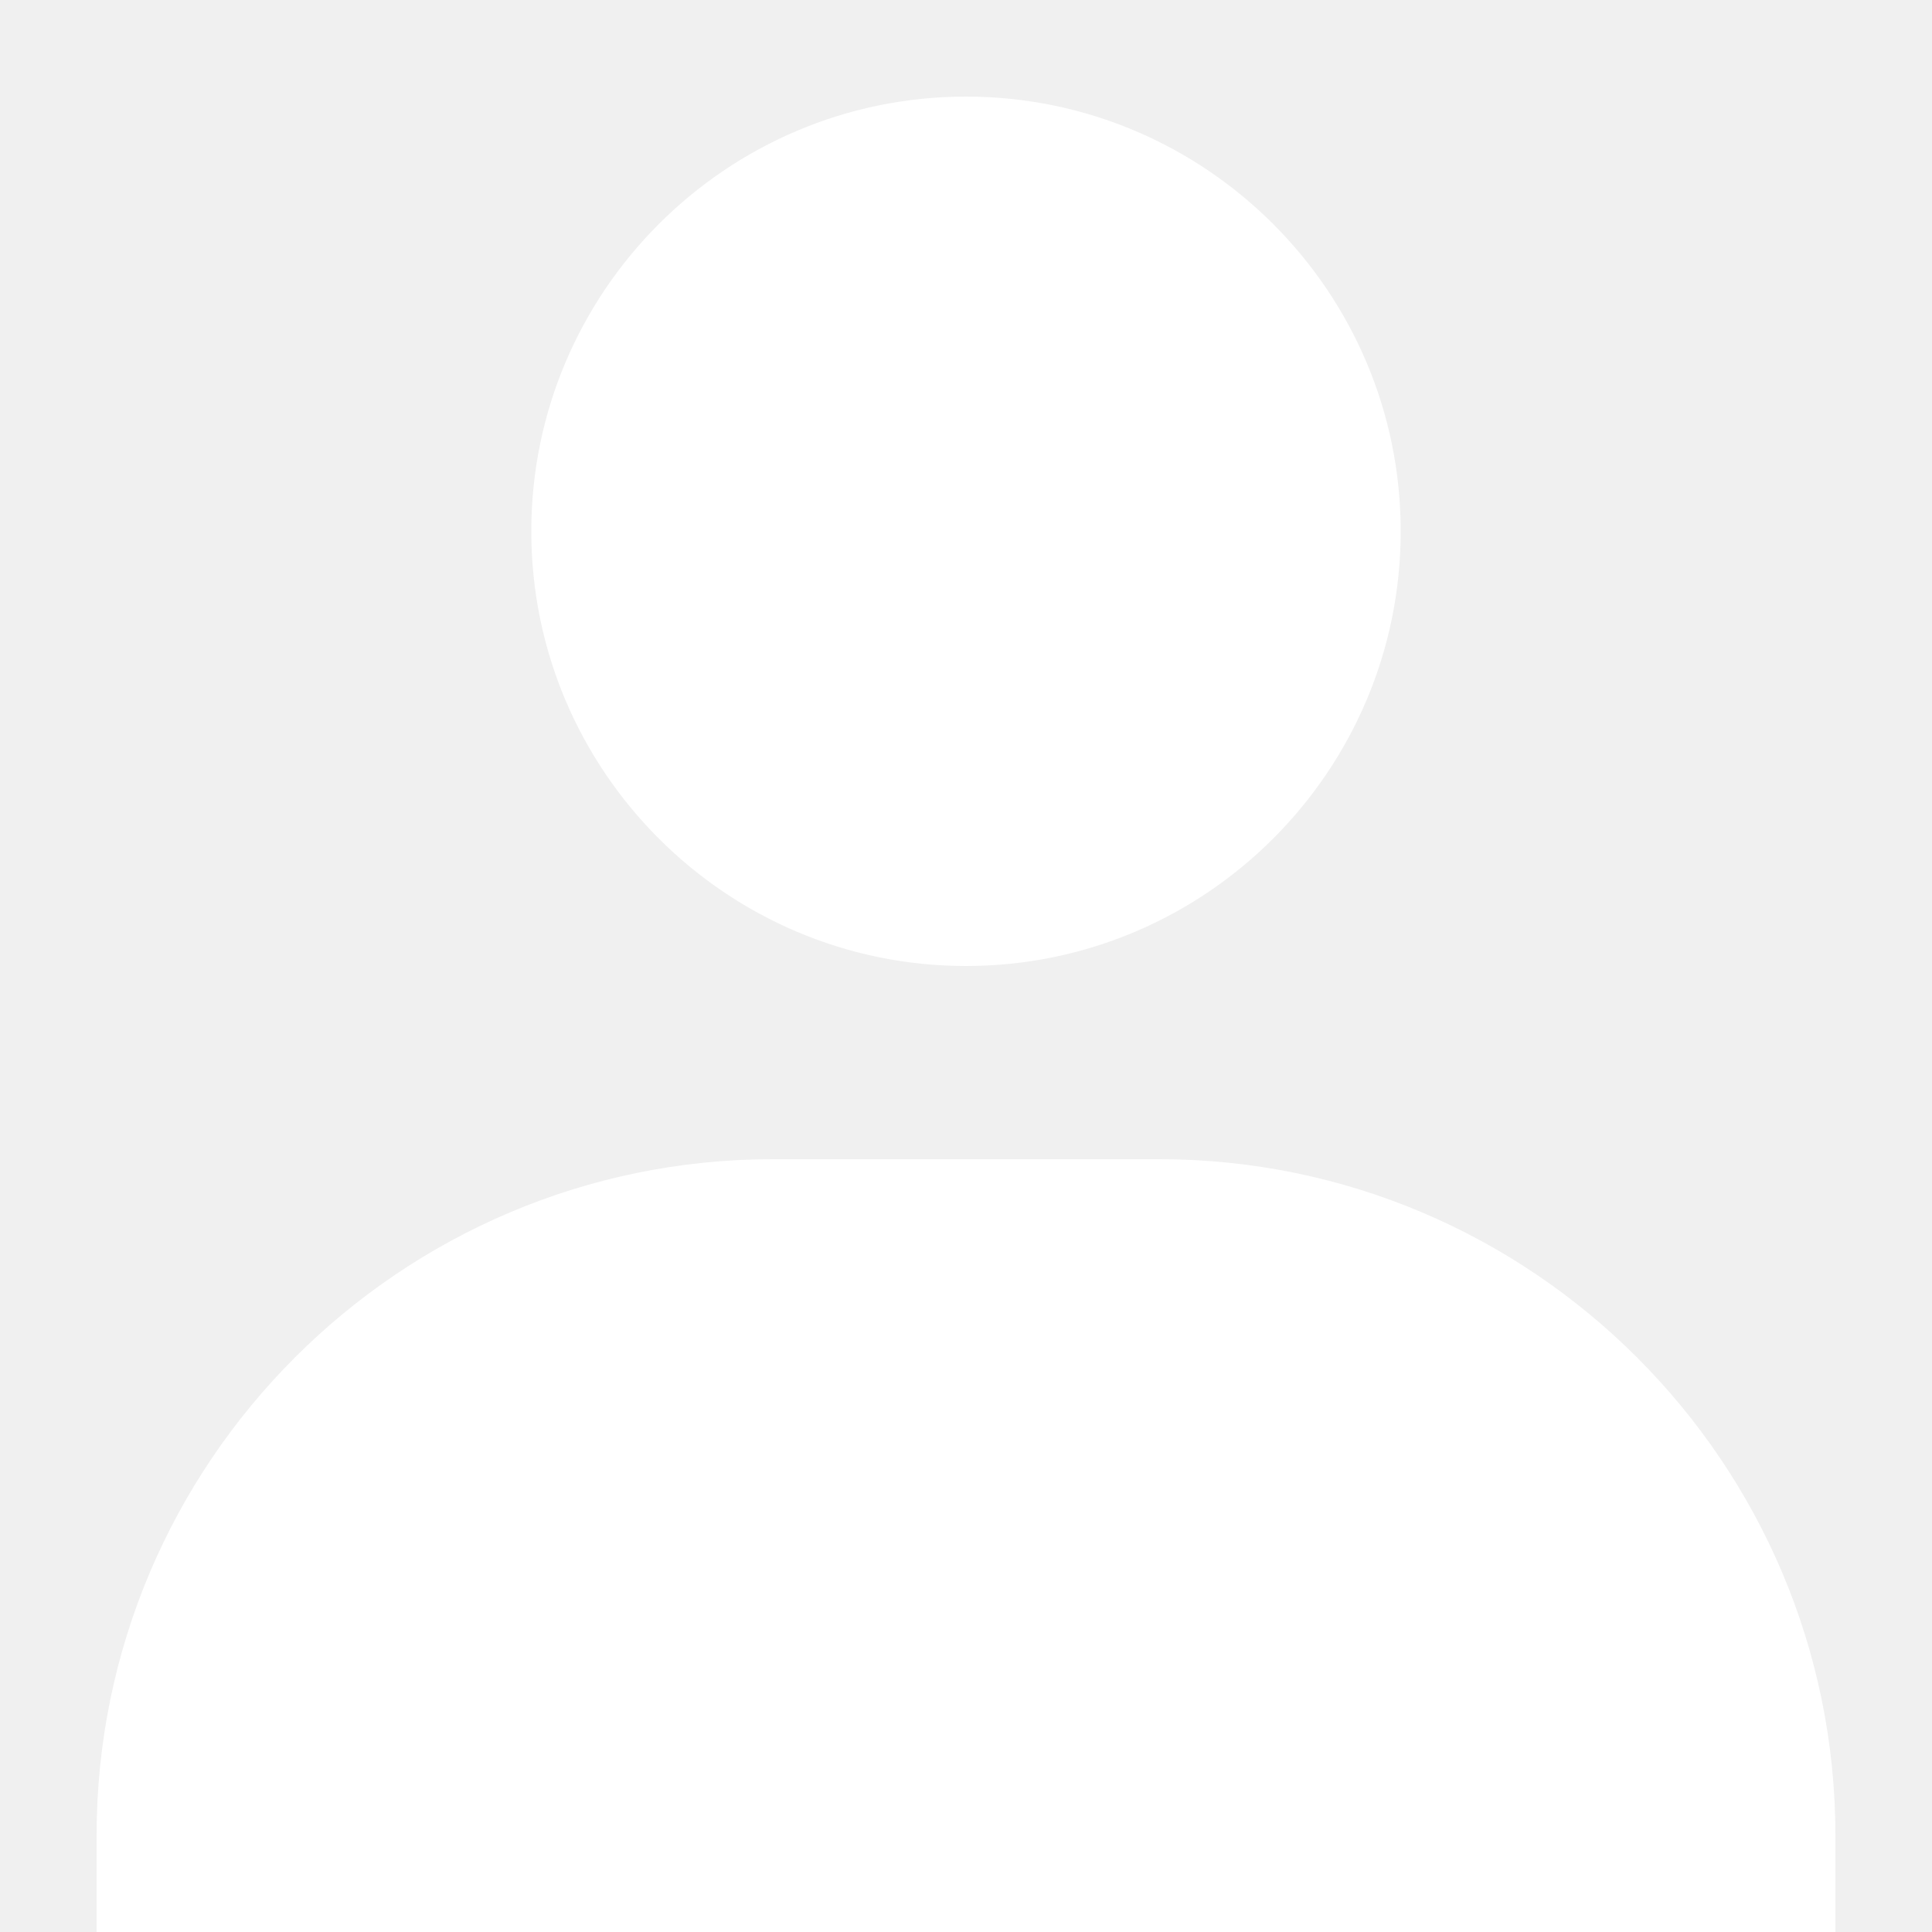
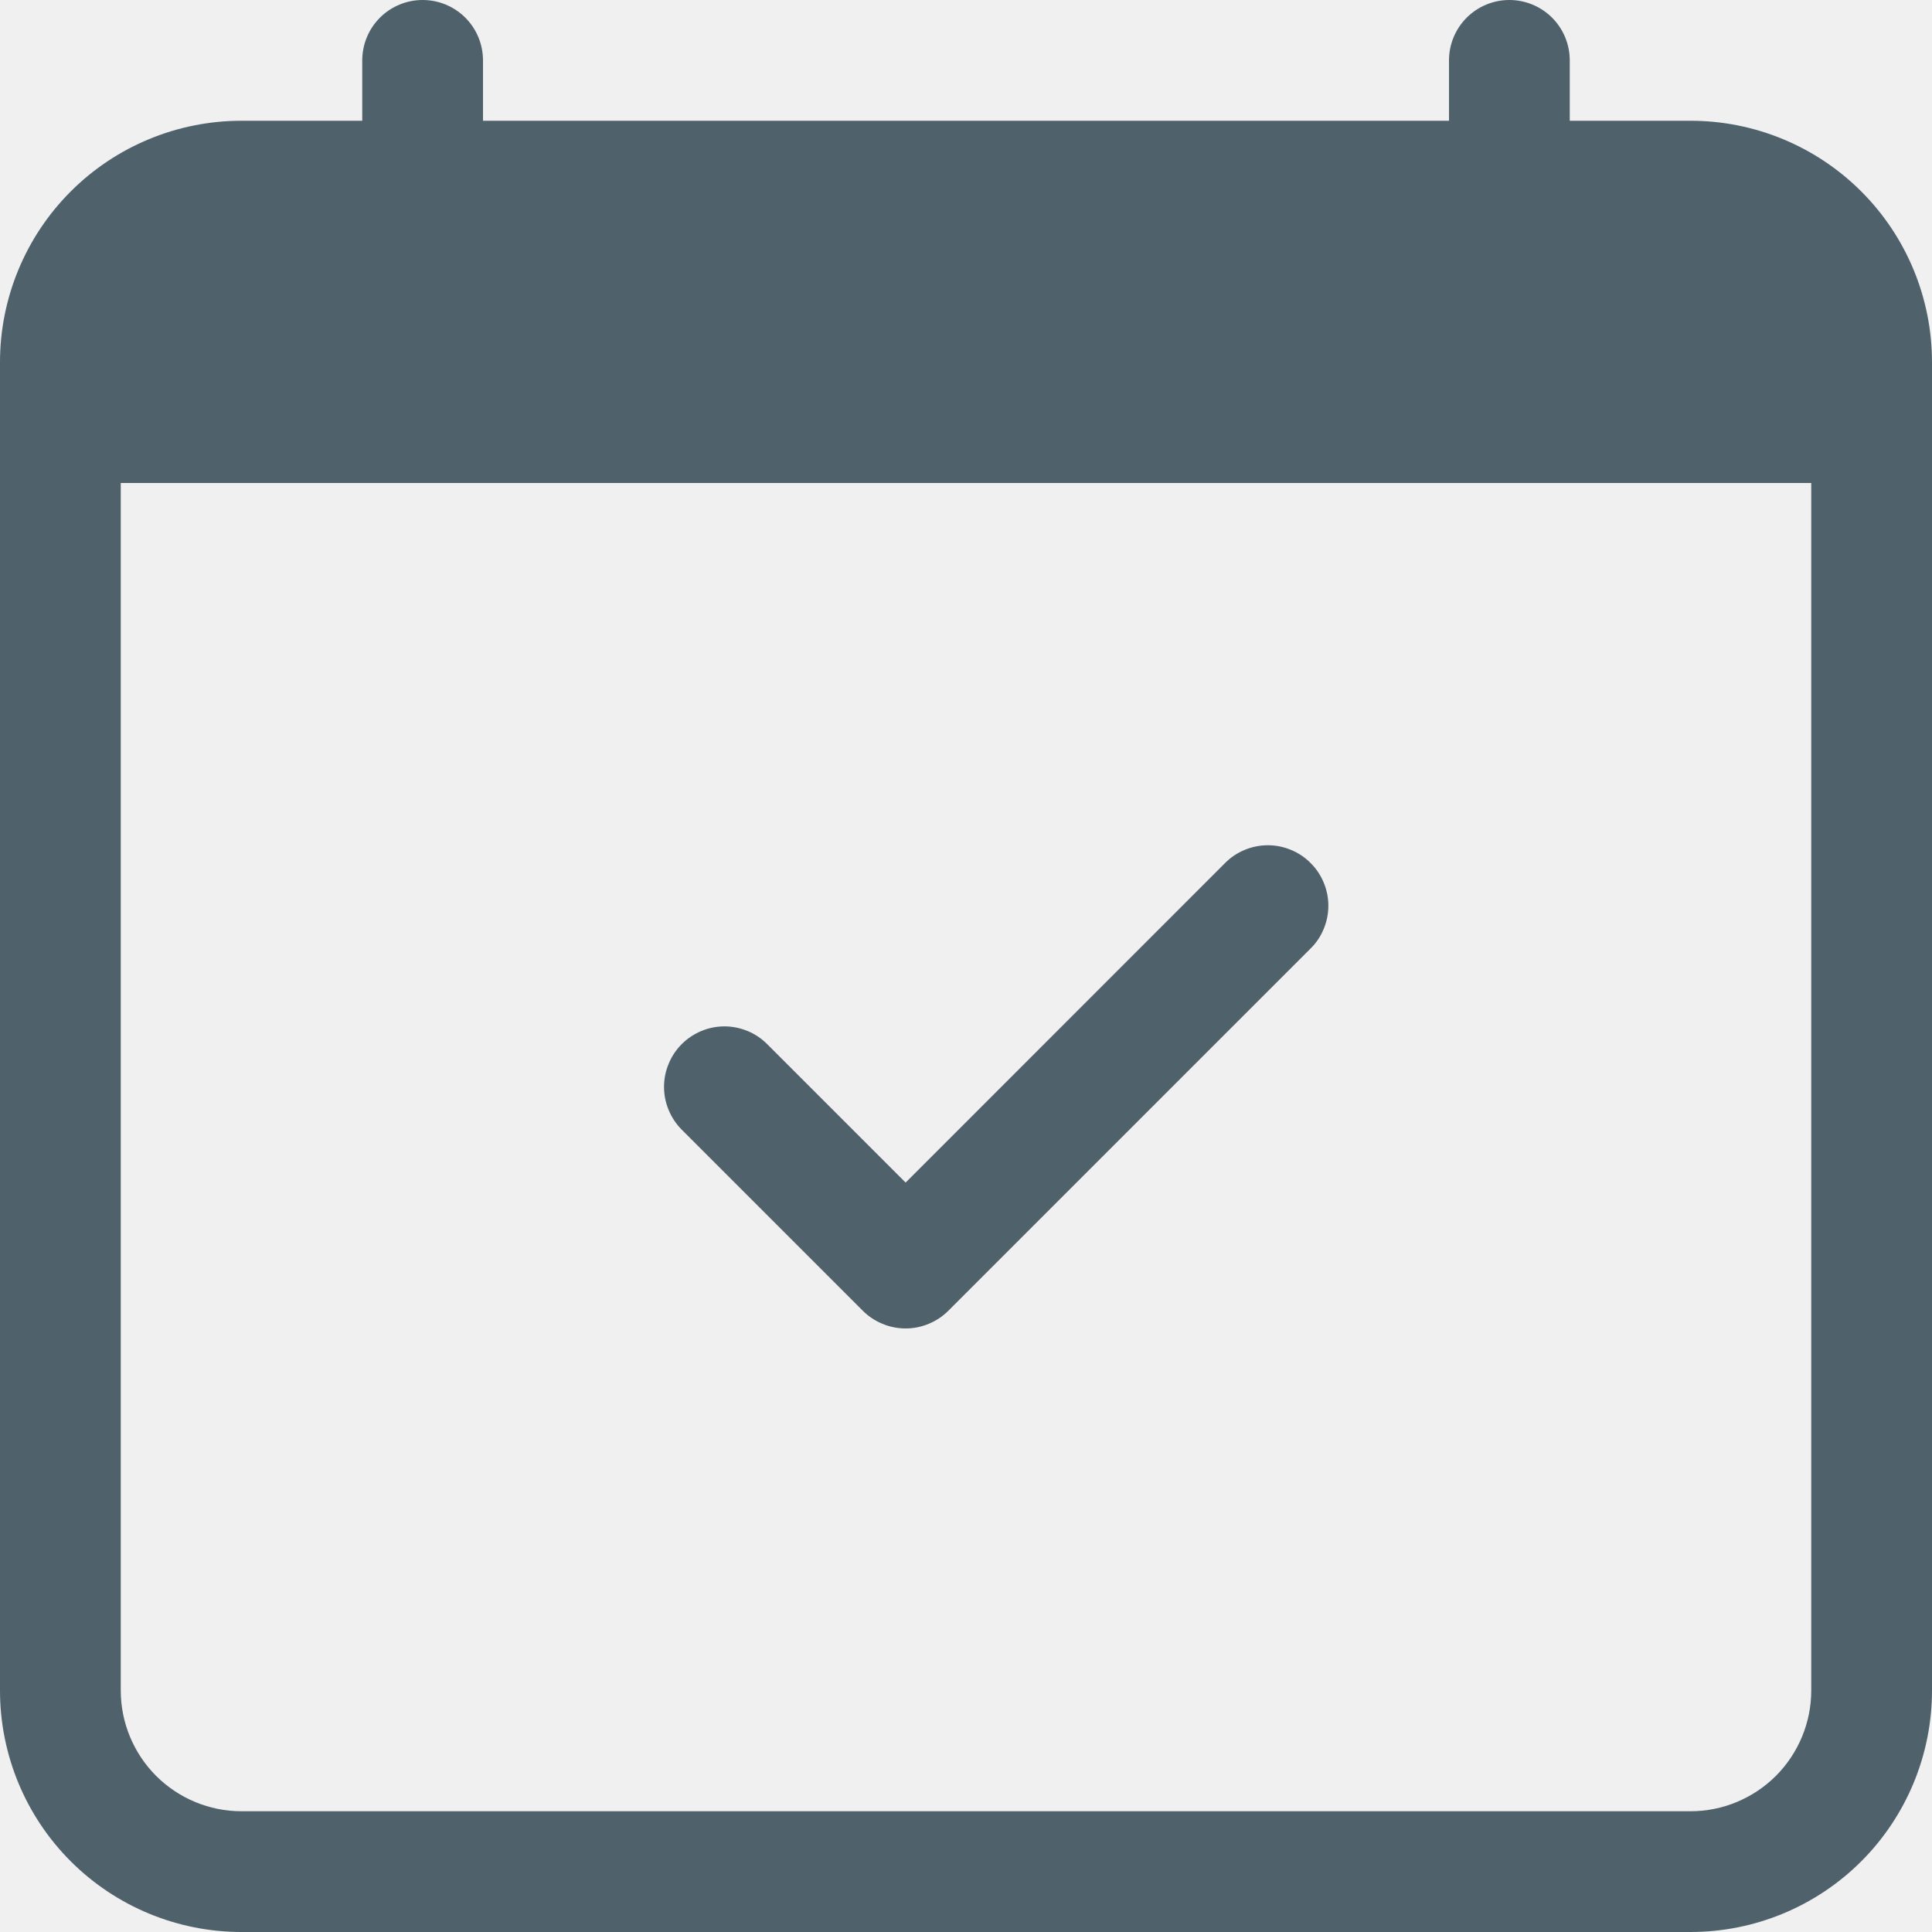
<svg xmlns="http://www.w3.org/2000/svg" width="20" height="20" viewBox="0 0 20 20" fill="none">
-   <path d="M5.5 5.5C5.5 7.981 7.519 10 10 10C12.481 10 14.5 7.981 14.5 5.5C14.5 3.019 12.481 1 10 1C7.519 1 5.5 3.019 5.5 5.5ZM18 20H19V19C19 15.141 15.859 12 12 12H8C4.14 12 1 15.141 1 19V20H18Z" fill="white" />
+   <path d="M13.567 8.934C13.626 8.992 13.672 9.061 13.703 9.137C13.735 9.213 13.751 9.294 13.751 9.376C13.751 9.458 13.735 9.54 13.703 9.616C13.672 9.692 13.626 9.761 13.567 9.819L9.817 13.569C9.759 13.627 9.69 13.673 9.614 13.704C9.538 13.736 9.457 13.752 9.375 13.752C9.293 13.752 9.211 13.736 9.135 13.704C9.059 13.673 8.99 13.627 8.932 13.569L7.057 11.694C6.999 11.636 6.953 11.566 6.922 11.491C6.89 11.415 6.874 11.333 6.874 11.251C6.874 11.169 6.89 11.088 6.922 11.012C6.953 10.936 6.999 10.867 7.057 10.809C7.175 10.691 7.334 10.625 7.5 10.625C7.582 10.625 7.663 10.642 7.739 10.673C7.815 10.704 7.884 10.751 7.942 10.809L9.375 12.242L12.682 8.934C12.74 8.875 12.809 8.829 12.885 8.798C12.961 8.766 13.043 8.75 13.125 8.75C13.207 8.75 13.288 8.766 13.364 8.798C13.44 8.829 13.509 8.875 13.567 8.934Z" fill="#4F616B" />
+   <path d="M4.375 0C4.541 0 4.7 0.066 4.817 0.183C4.934 0.3 5 0.459 5 0.625V1.25H15V0.625C15 0.459 15.066 0.3 15.183 0.183C15.3 0.066 15.459 0 15.625 0C15.791 0 15.95 0.066 16.067 0.183C16.184 0.3 16.25 0.459 16.25 0.625V1.25H17.5C18.163 1.25 18.799 1.513 19.268 1.982C19.737 2.451 20 3.087 20 3.75V17.5C20 18.163 19.737 18.799 19.268 19.268C18.799 19.737 18.163 20 17.5 20H2.5C1.837 20 1.201 19.737 0.732 19.268C0.263 18.799 0 18.163 0 17.5V3.75C0 3.087 0.263 2.451 0.732 1.982C1.201 1.513 1.837 1.25 2.5 1.25H3.75V0.625C3.75 0.459 3.816 0.3 3.933 0.183C4.05 0.066 4.209 0 4.375 0V0ZM1.25 5V17.5C1.25 17.831 1.382 18.149 1.616 18.384C1.851 18.618 2.168 18.75 2.5 18.75H17.5C17.831 18.75 18.149 18.618 18.384 18.384C18.618 18.149 18.75 17.831 18.75 17.5V5H1.25Z" fill="#4F616B" />
</svg>
